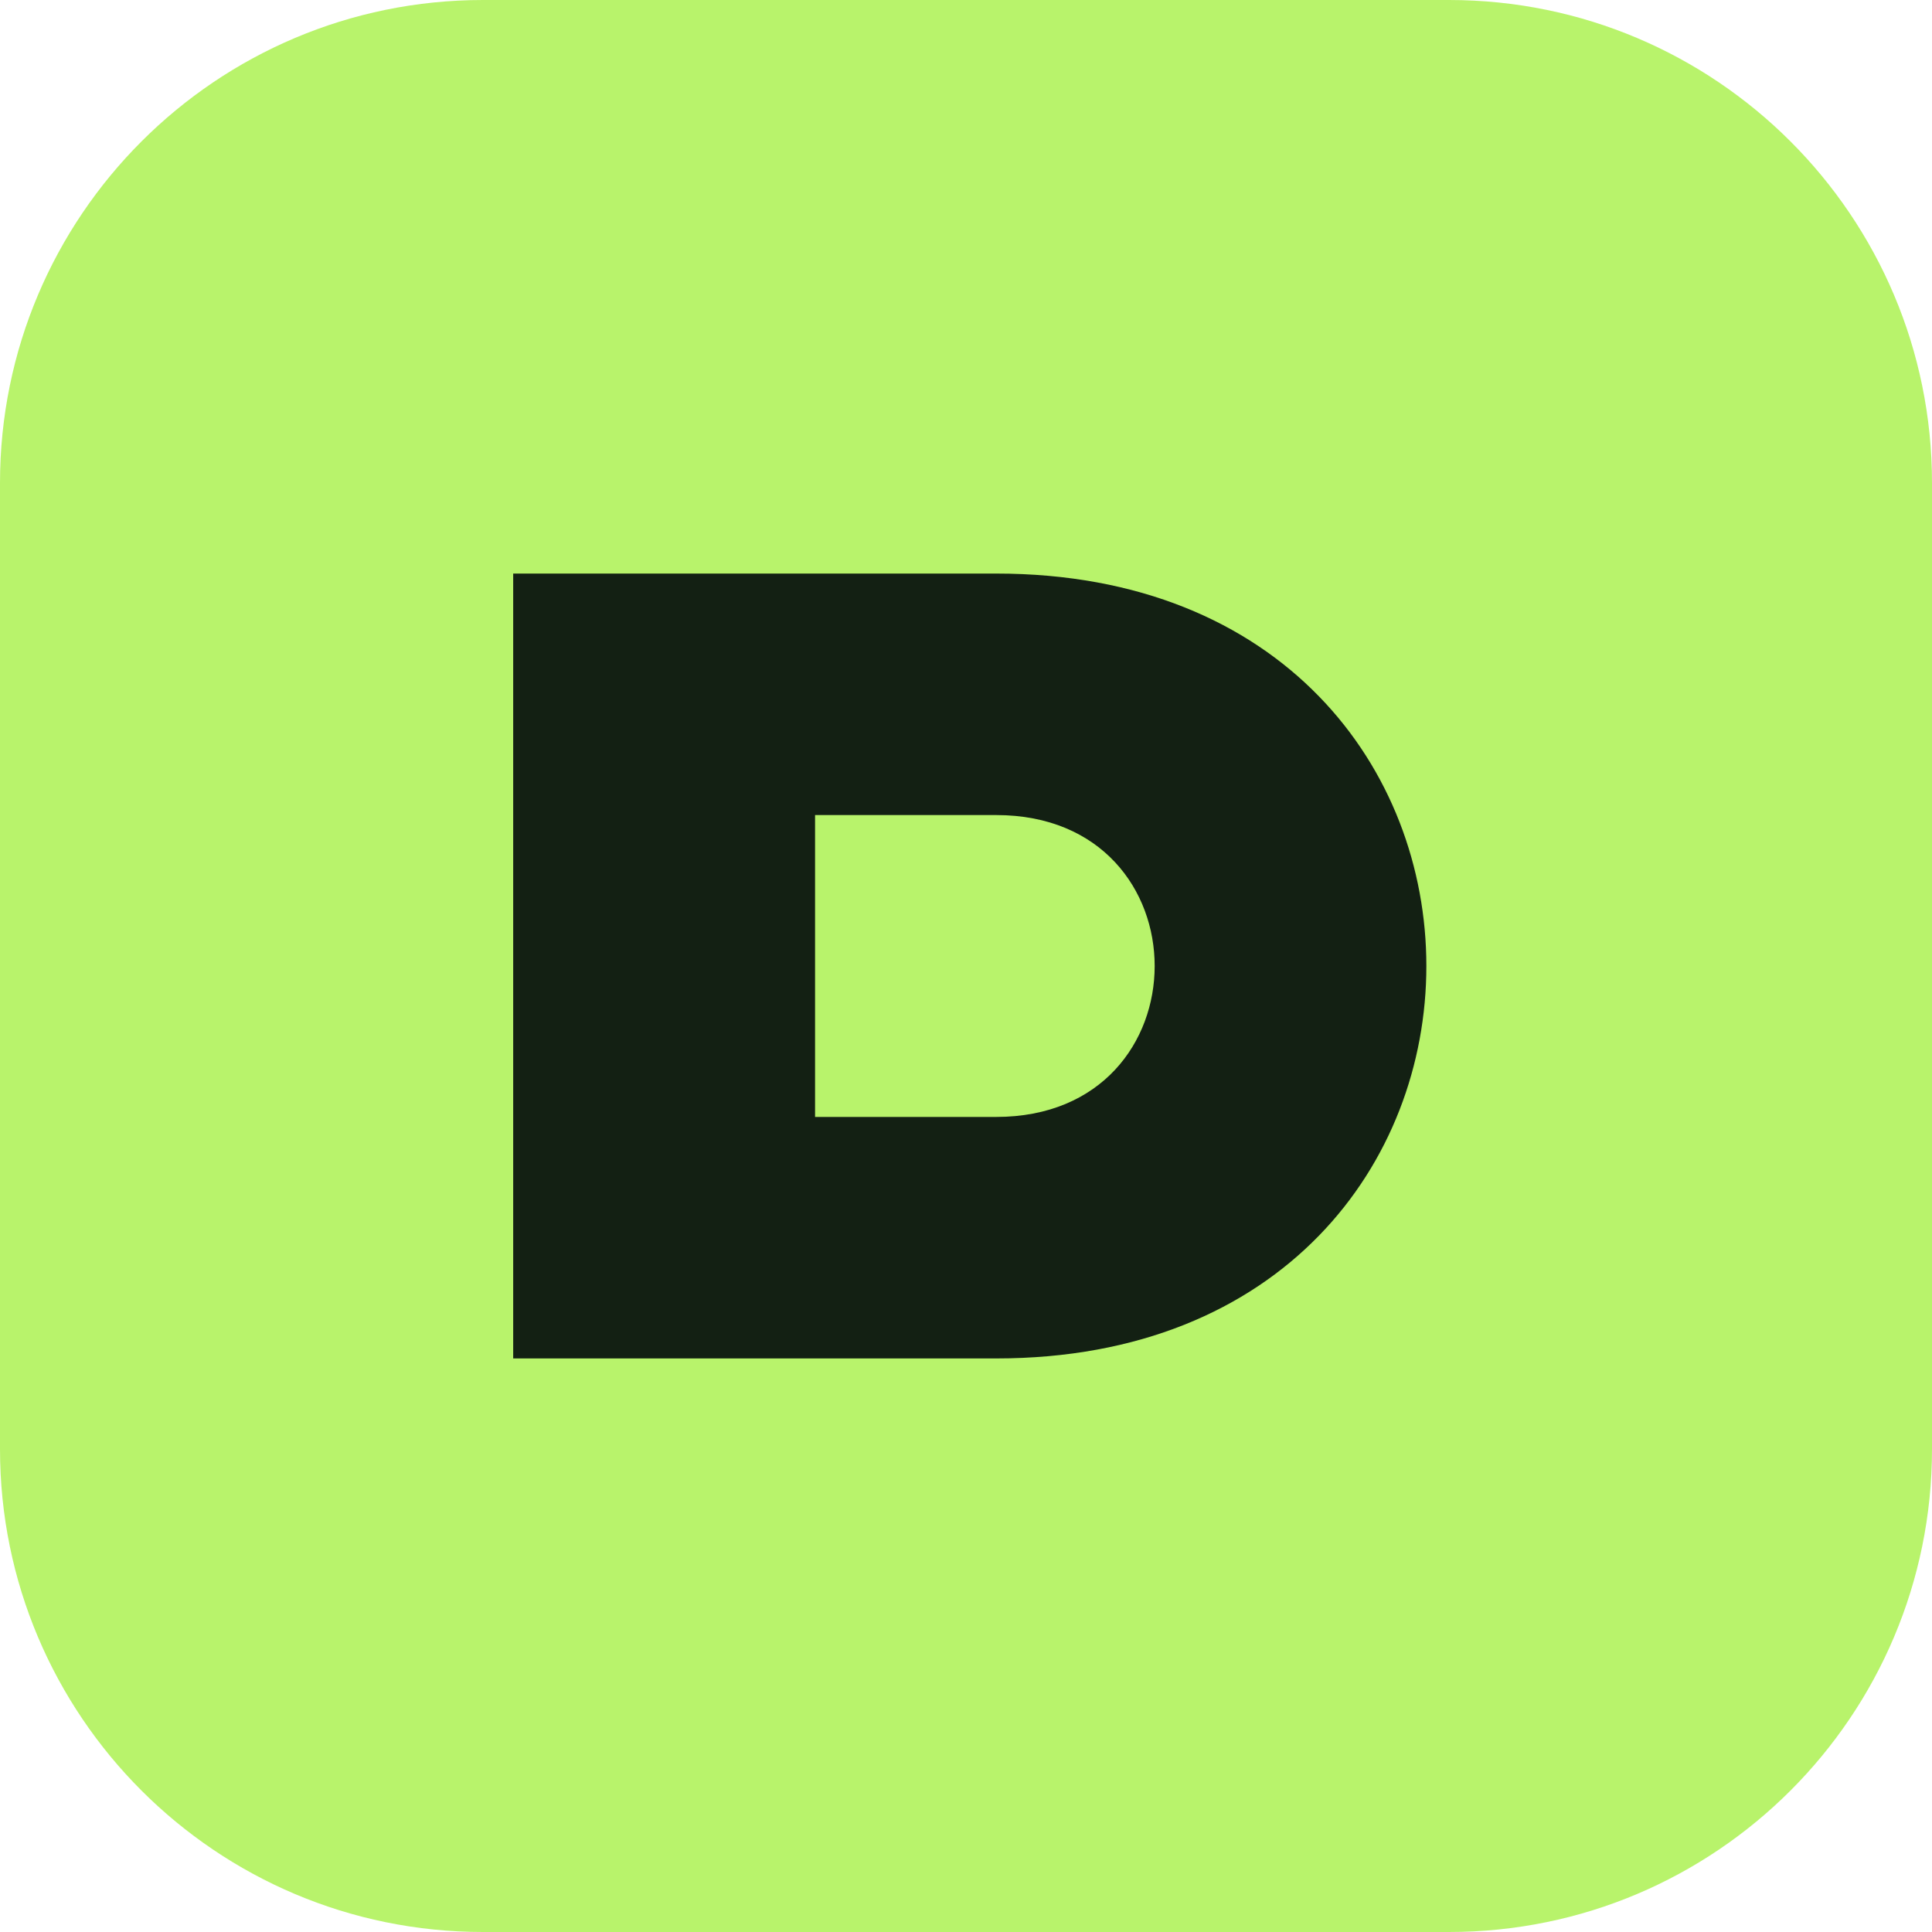
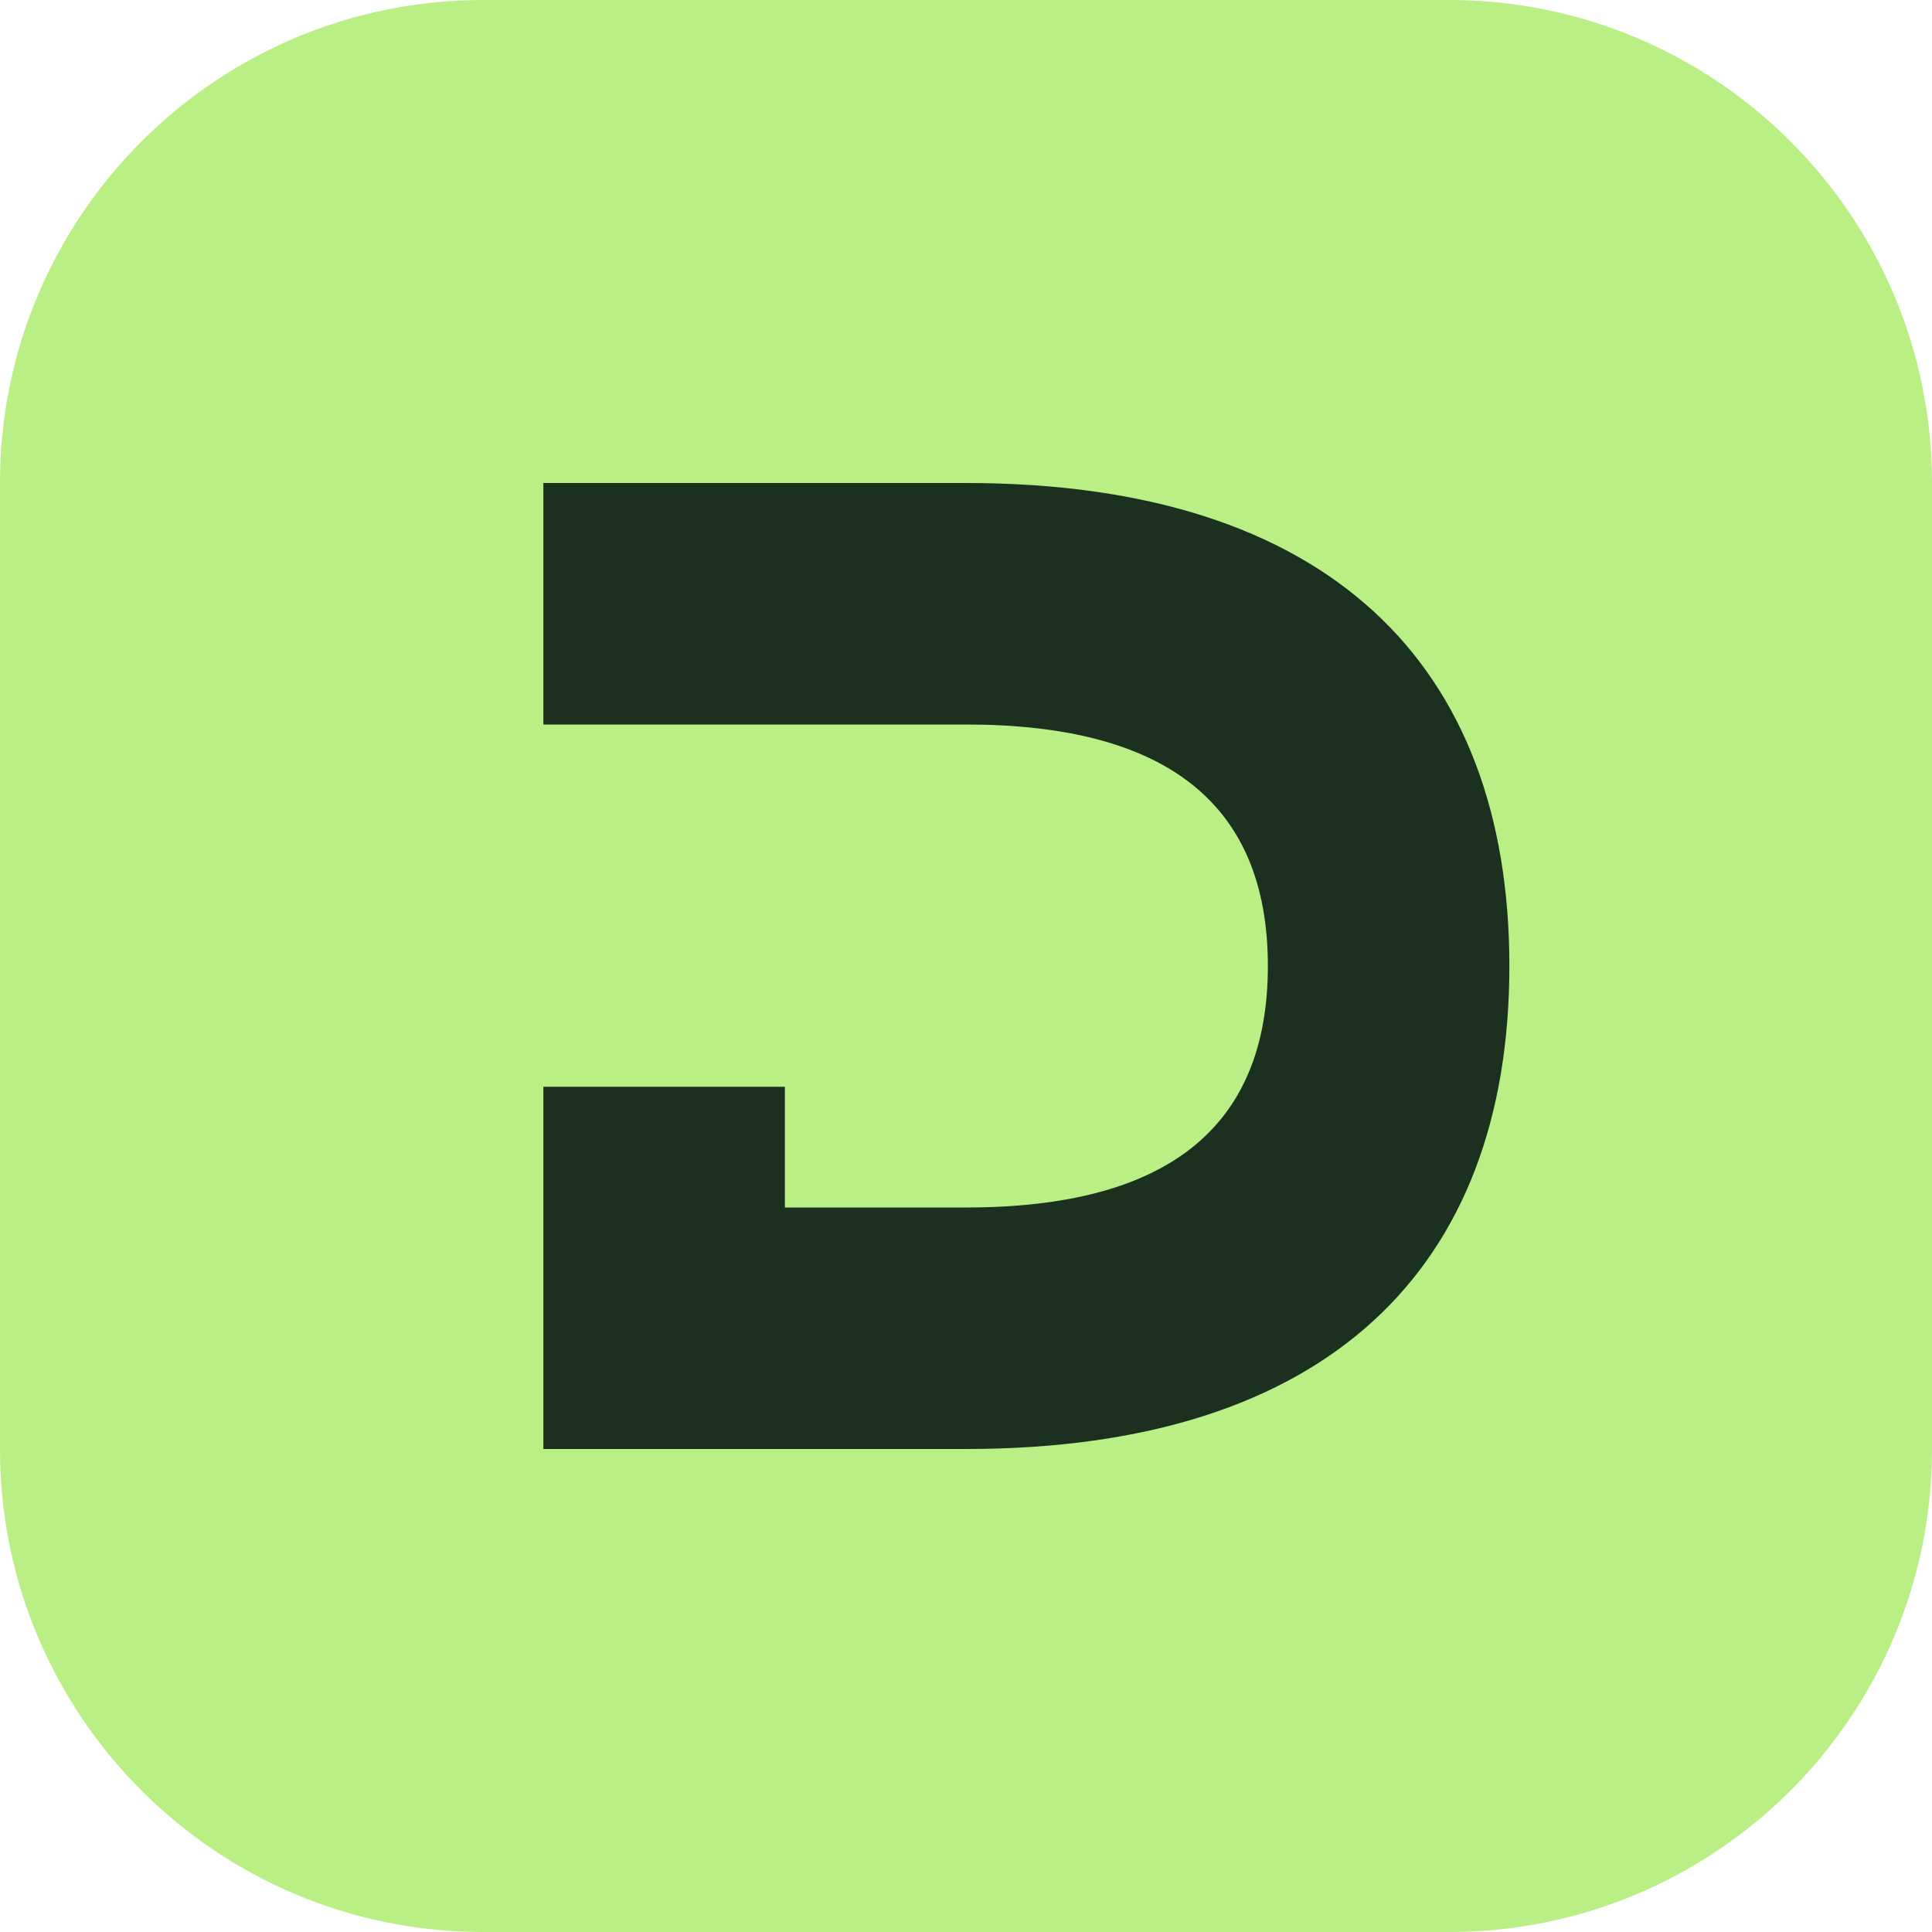
- <svg xmlns="http://www.w3.org/2000/svg" viewBox="0 0 64 64">
-   <rect width="64" height="64" rx="16" fill="#b8f36b" />
-   <path d="M17 19h16c19 0 19 26 0 26H17zm10 8v10h6c7 0 7-10 0-10z" fill="#132013" />
+ <svg xmlns="http://www.w3.org/2000/svg" viewBox="0 0 32 32">
+   <rect width="32" height="32" rx="8" fill="#b9ef84" />
+   <path d="M9 8h7c6 0 9 3 9 8s-3 8-9 8H9v-6h4v2h3c3.3 0 5-1.3 5-4s-1.7-4-5-4H9z" fill="#1c3020" />
</svg>
